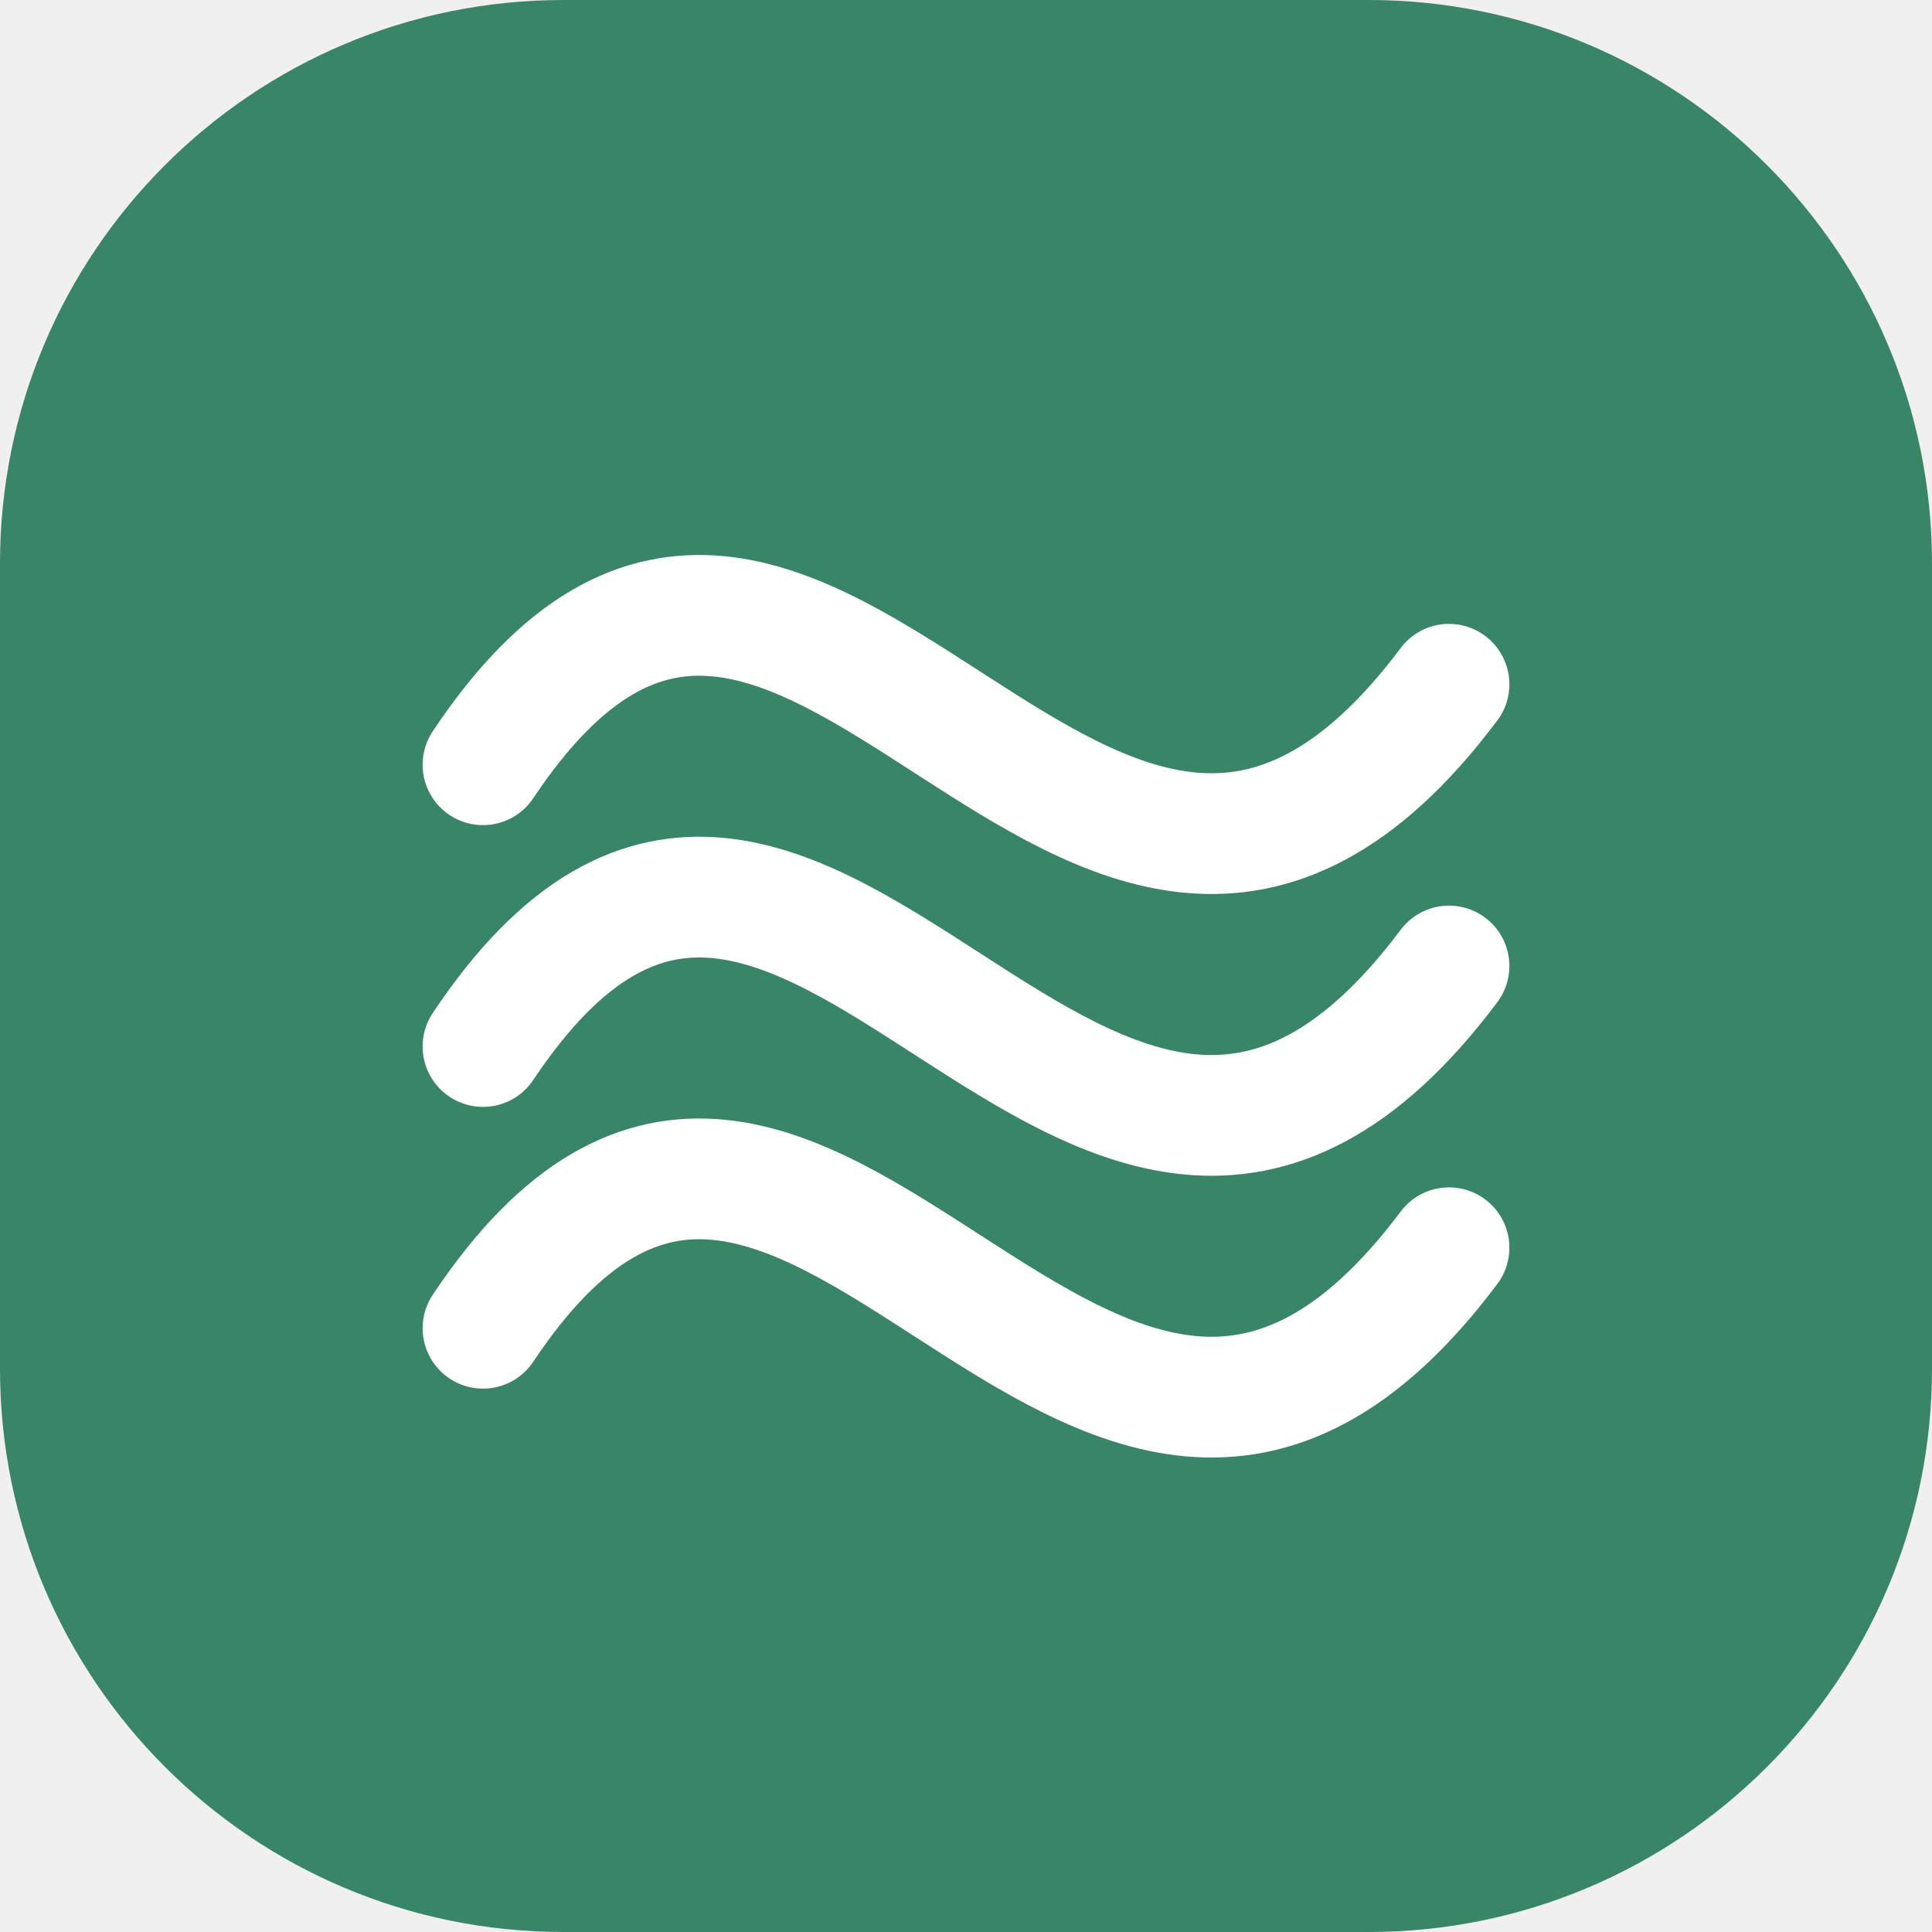
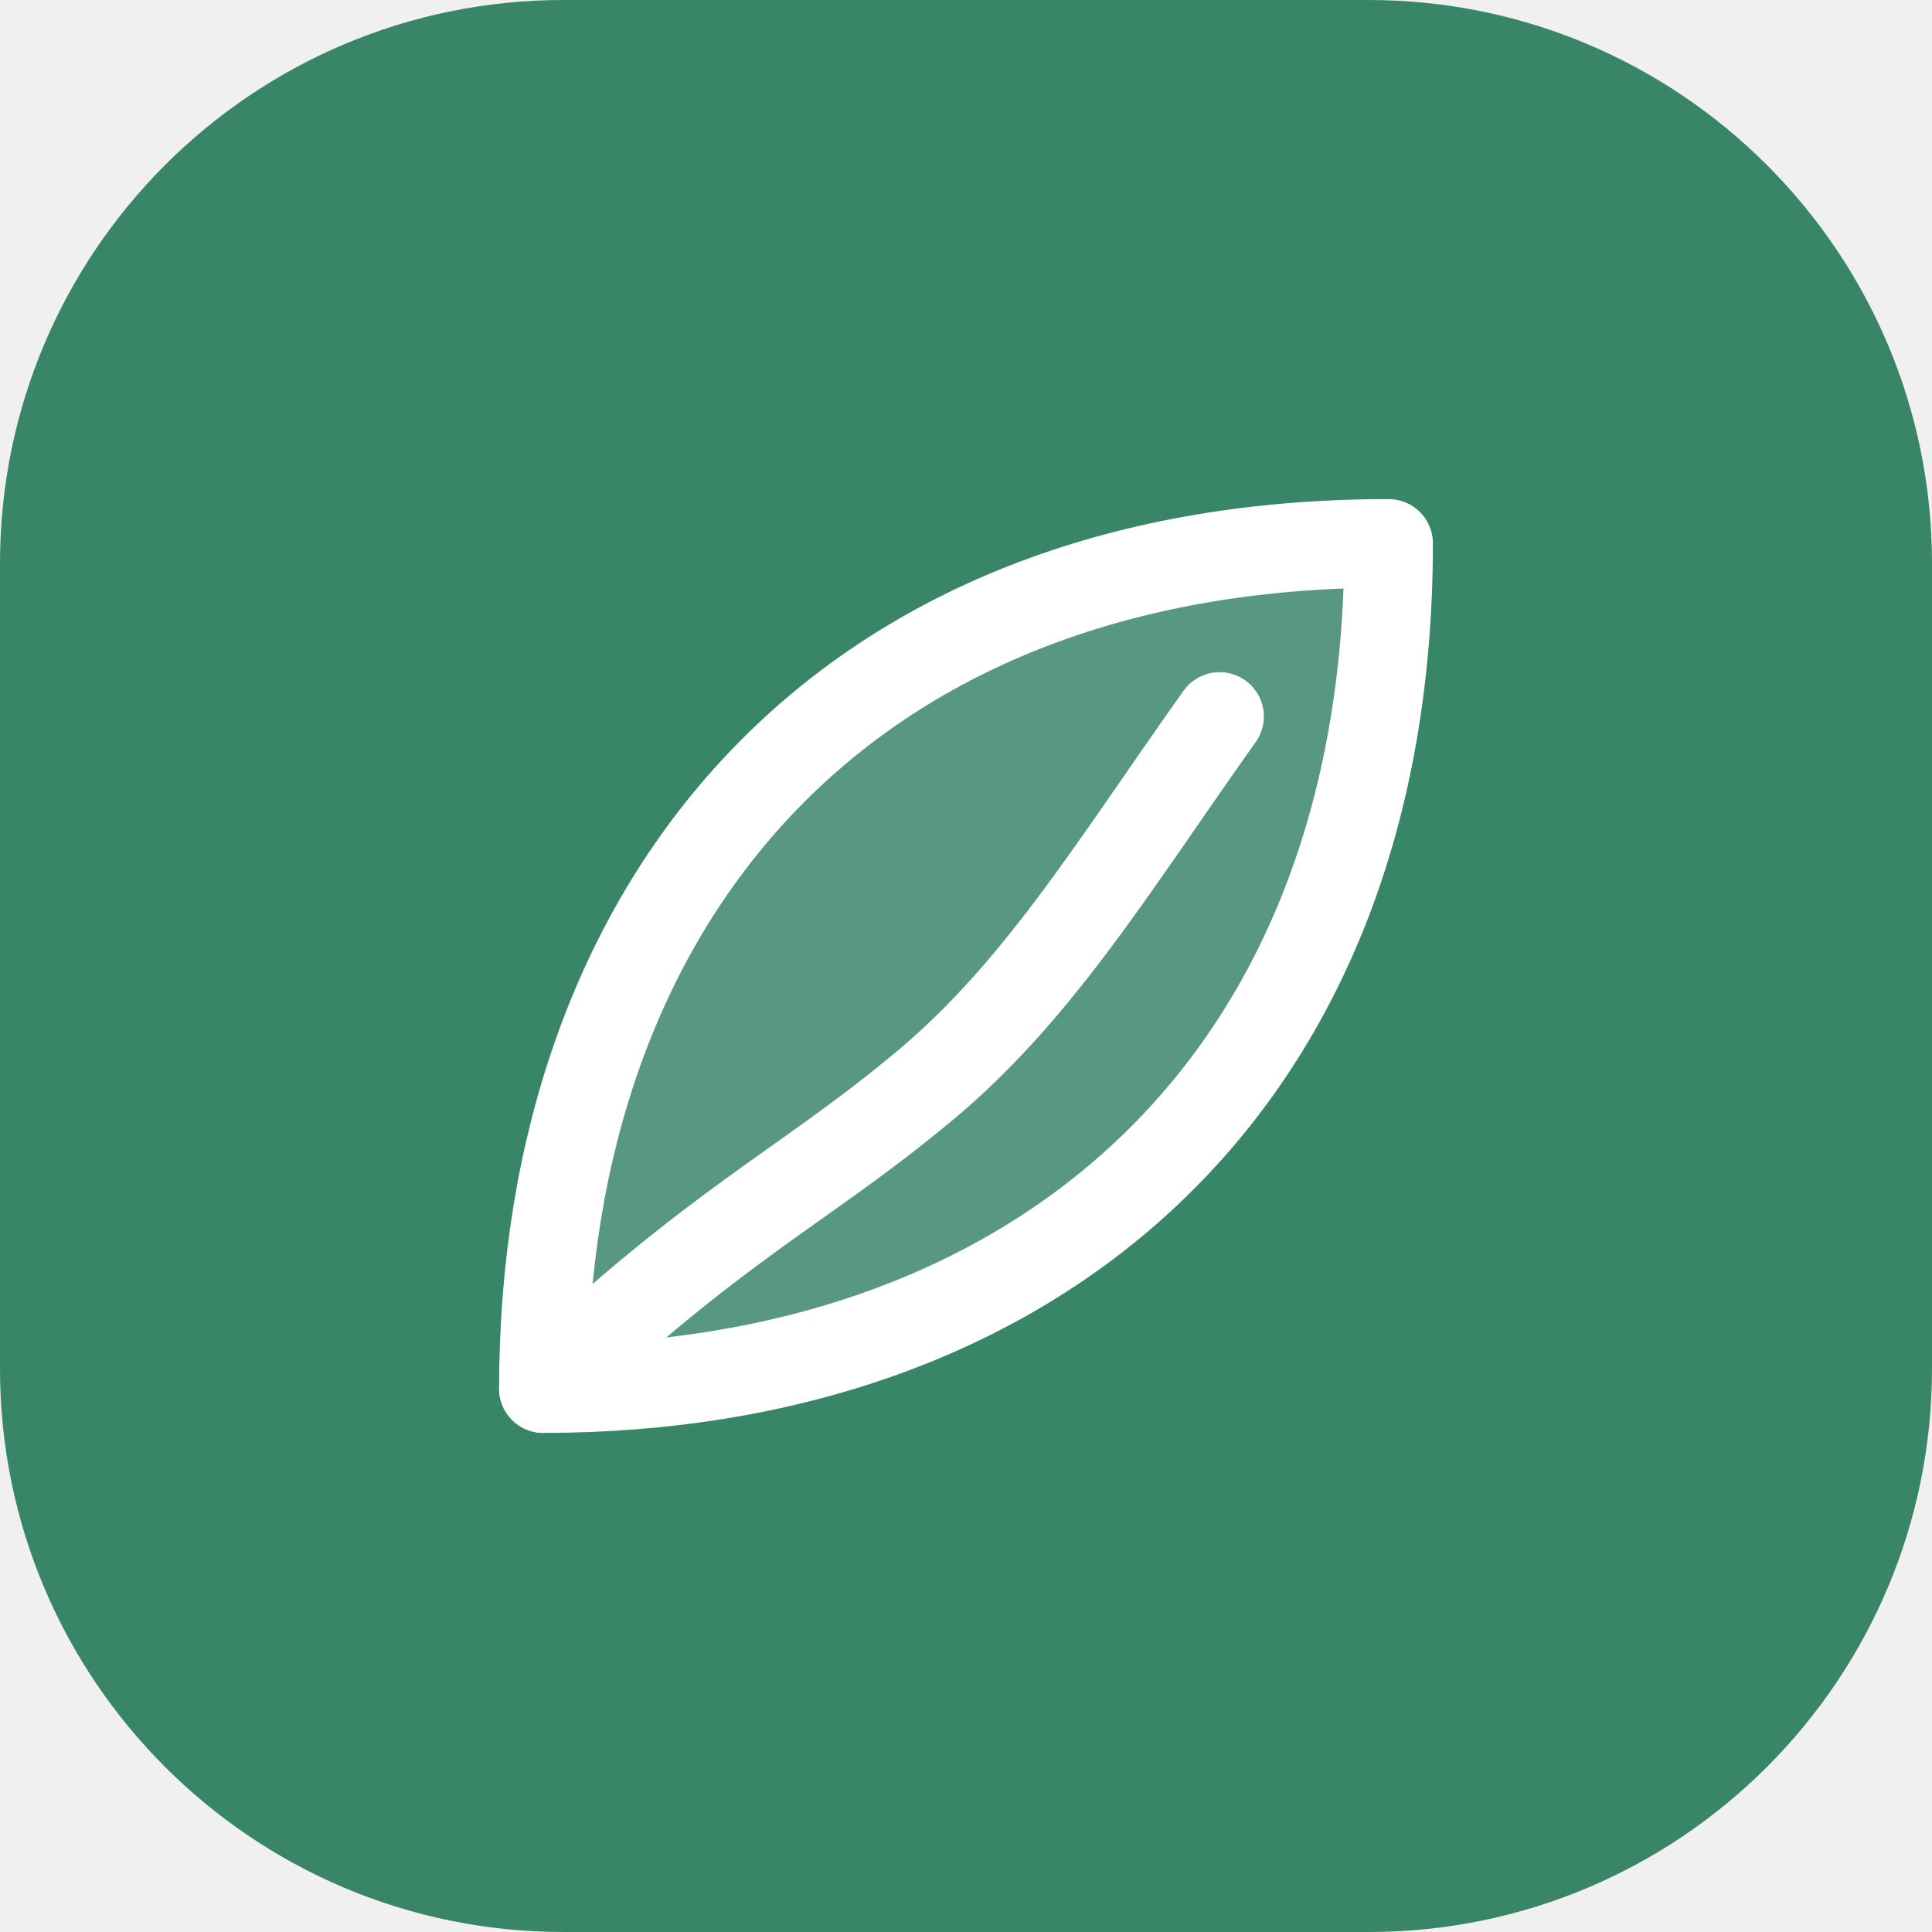
<svg xmlns="http://www.w3.org/2000/svg" viewBox="0 0 48 48">
  <rect width="48" height="48" rx="14" fill="#398568" />
-   <g fill="none" stroke="#fff" stroke-width="3" stroke-linecap="round">
-     <path d="M12 19c8-12 15 10 24-2M12 26c8-12 15 10 24-2M12 33c8-12 15 10 24-2" />
+   <g transform="translate(8 8)" fill="none" stroke="#fff" stroke-linecap="round" stroke-linejoin="round">
+     <path d="M5.5 26.5C5.5 14.5 12.8 5.5 26.5 5.5c0 13.7-9 21-21 21Z" stroke-width="2.2" fill="#fff" fill-opacity=".16" />
+     <path d="M5.5 26.5c4.2-4 6.4-5 9.2-7.3 3-2.4 4.9-5.6 7.6-9.4" stroke-width="2.2" />
  </g>
</svg>
